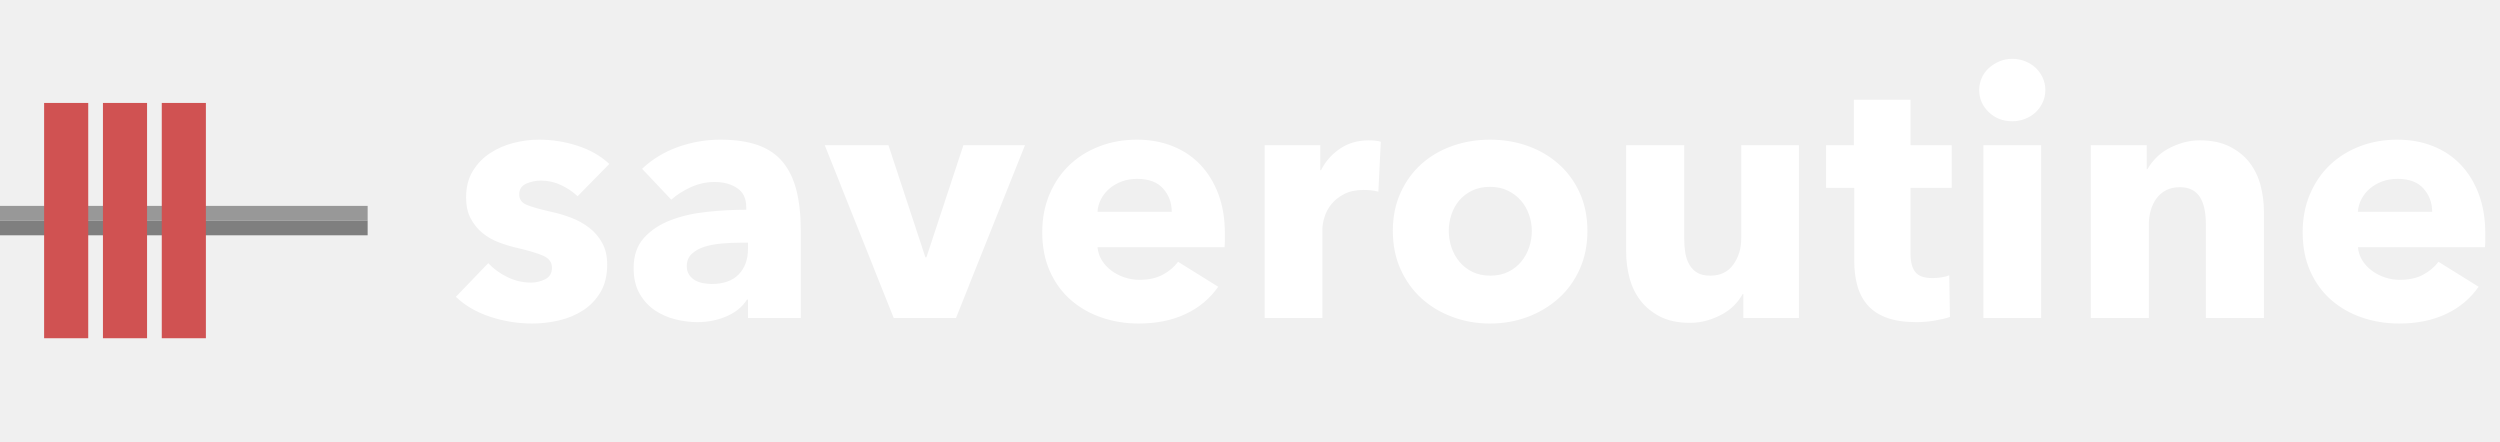
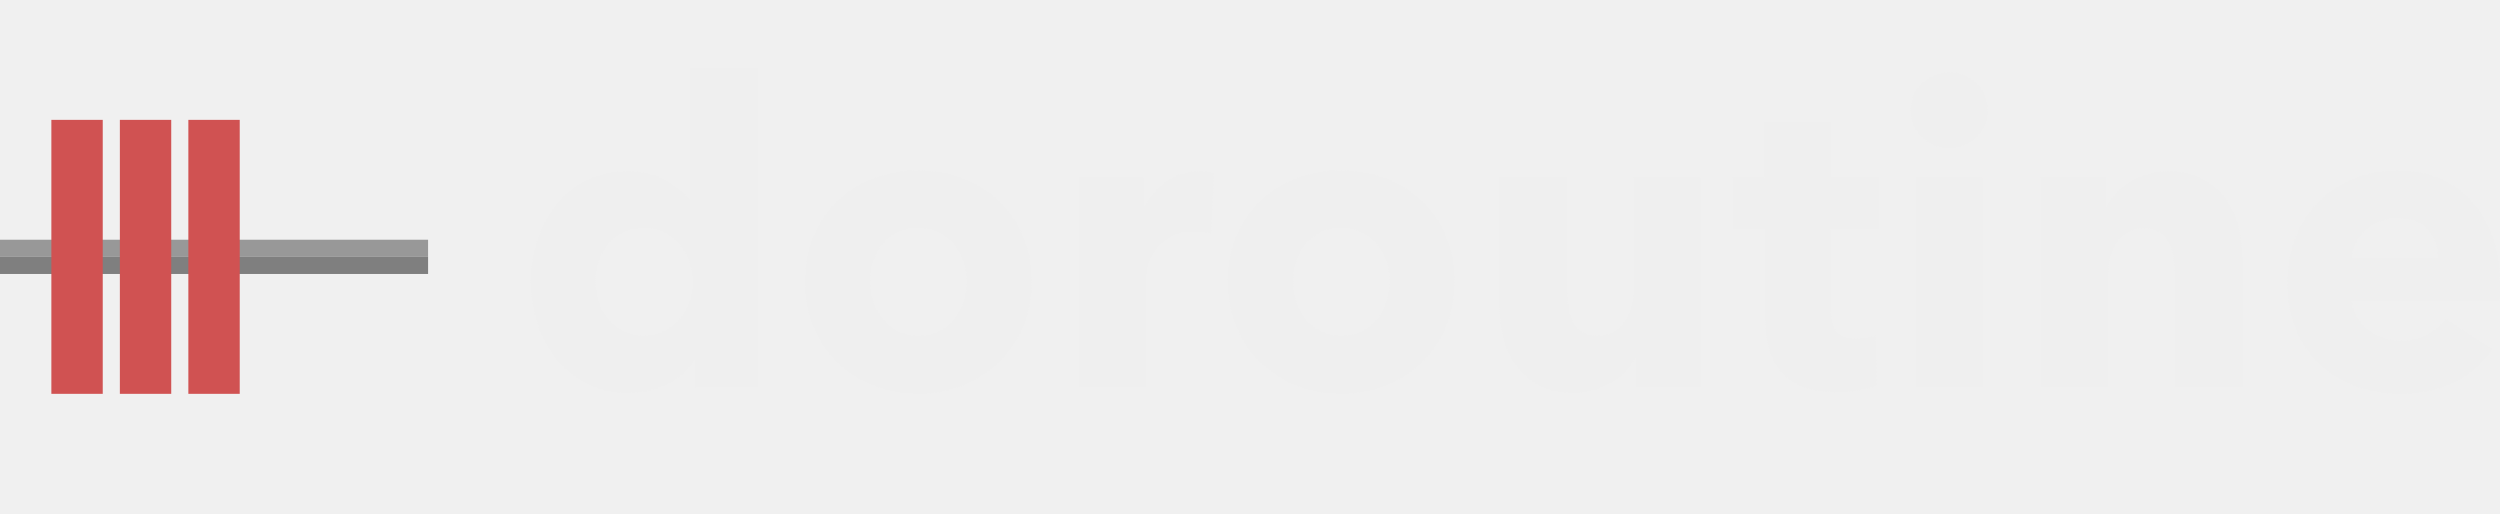
- <svg xmlns="http://www.w3.org/2000/svg" width="170px" height="30px" viewBox="0 0 170 30" version="1.1">
+ <svg xmlns="http://www.w3.org/2000/svg" width="146px" height="30px" viewBox="0 0 146 30" version="1.1">
  <defs />
  <g id="Page-1" stroke="none" stroke-width="1" fill="none" fill-rule="evenodd">
-     <g id="logo">
+     <g id="logo-old">
      <g id="Group" transform="translate(0, 7)" fill-rule="nonzero">
        <g id="Group-2">
          <polygon id="Line" fill="#989898" points="25 7 0 7 0 8 25 8" />
          <polygon id="Line-Copy" fill="#7F7F7F" points="25 8 0 8 0 9 25 9" />
          <polygon id="Line-Copy-14" fill="#D05252" points="11 0 11 16 14 16 14 0" />
          <polygon id="Line-Copy-15" fill="#D05252" points="3 0 3 16 6 16 6 0" />
          <polygon id="Line-Copy-16" fill="#D05252" points="7 0 7 16 10 16 10 0" />
        </g>
      </g>
-       <path d="M39.279,13.342 C38.96,13.043 38.585,12.792 38.155,12.587 C37.724,12.383 37.269,12.28 36.791,12.28 C36.424,12.28 36.085,12.351 35.774,12.493 C35.463,12.634 35.307,12.878 35.307,13.224 C35.307,13.554 35.479,13.79 35.822,13.932 C36.165,14.073 36.719,14.231 37.485,14.404 C37.931,14.498 38.382,14.632 38.837,14.805 C39.291,14.978 39.702,15.206 40.069,15.489 C40.436,15.772 40.731,16.118 40.954,16.527 C41.178,16.936 41.289,17.423 41.289,17.99 C41.289,18.729 41.138,19.354 40.835,19.865 C40.532,20.376 40.137,20.789 39.65,21.104 C39.164,21.418 38.617,21.646 38.011,21.788 C37.405,21.929 36.799,22 36.193,22 C35.219,22 34.266,21.847 33.333,21.54 C32.4,21.233 31.622,20.781 31,20.183 L33.201,17.895 C33.552,18.273 33.983,18.587 34.494,18.839 C35.004,19.09 35.546,19.216 36.121,19.216 C36.44,19.216 36.755,19.142 37.066,18.992 C37.377,18.843 37.533,18.579 37.533,18.202 C37.533,17.84 37.341,17.573 36.958,17.4 C36.575,17.227 35.977,17.046 35.164,16.857 C34.749,16.763 34.334,16.637 33.919,16.48 C33.505,16.322 33.134,16.11 32.807,15.843 C32.48,15.575 32.212,15.245 32.005,14.852 C31.798,14.459 31.694,13.987 31.694,13.436 C31.694,12.729 31.845,12.127 32.149,11.632 C32.452,11.136 32.843,10.731 33.321,10.417 C33.8,10.102 34.33,9.87 34.912,9.721 C35.495,9.571 36.073,9.497 36.647,9.497 C37.541,9.497 38.414,9.634 39.267,9.91 C40.121,10.185 40.843,10.598 41.433,11.148 L39.279,13.342 Z M50.864,16.503 L50.361,16.503 C49.93,16.503 49.496,16.523 49.057,16.562 C48.618,16.602 48.227,16.676 47.884,16.786 C47.541,16.896 47.258,17.058 47.035,17.27 C46.812,17.482 46.7,17.761 46.7,18.107 C46.7,18.328 46.752,18.516 46.855,18.674 C46.959,18.831 47.091,18.957 47.25,19.051 C47.41,19.145 47.593,19.212 47.801,19.252 C48.008,19.291 48.207,19.311 48.399,19.311 C49.197,19.311 49.807,19.094 50.229,18.662 C50.652,18.229 50.864,17.644 50.864,16.904 L50.864,16.503 Z M43.661,11.478 C44.363,10.818 45.18,10.322 46.114,9.992 C47.047,9.662 48,9.497 48.973,9.497 C49.978,9.497 50.828,9.619 51.522,9.862 C52.216,10.106 52.778,10.484 53.209,10.995 C53.639,11.506 53.954,12.151 54.154,12.929 C54.353,13.708 54.453,14.632 54.453,15.701 L54.453,21.623 L50.864,21.623 L50.864,20.372 L50.792,20.372 C50.489,20.86 50.03,21.237 49.416,21.505 C48.802,21.772 48.136,21.906 47.418,21.906 C46.939,21.906 46.445,21.843 45.934,21.717 C45.424,21.591 44.957,21.387 44.534,21.104 C44.112,20.82 43.765,20.443 43.493,19.971 C43.222,19.499 43.087,18.917 43.087,18.225 C43.087,17.376 43.322,16.692 43.793,16.173 C44.263,15.654 44.869,15.253 45.611,14.97 C46.353,14.687 47.179,14.498 48.088,14.404 C48.997,14.309 49.882,14.262 50.744,14.262 L50.744,14.073 C50.744,13.491 50.537,13.063 50.122,12.788 C49.707,12.512 49.197,12.375 48.59,12.375 C48.032,12.375 47.494,12.493 46.975,12.729 C46.457,12.965 46.014,13.248 45.647,13.578 L43.661,11.478 Z M65.008,21.623 L60.773,21.623 L56.083,9.874 L60.414,9.874 L62.926,17.494 L62.998,17.494 L65.511,9.874 L69.698,9.874 L65.008,21.623 Z M79.679,14.404 C79.679,13.79 79.484,13.263 79.093,12.823 C78.702,12.383 78.116,12.163 77.334,12.163 C76.951,12.163 76.6,12.221 76.281,12.339 C75.962,12.457 75.683,12.619 75.444,12.823 C75.204,13.028 75.013,13.267 74.869,13.543 C74.726,13.818 74.646,14.105 74.63,14.404 L79.679,14.404 Z M83.292,15.89 L83.292,16.362 C83.292,16.519 83.284,16.668 83.268,16.81 L74.63,16.81 C74.662,17.14 74.762,17.439 74.929,17.706 C75.097,17.974 75.312,18.206 75.575,18.402 C75.839,18.599 76.134,18.752 76.461,18.862 C76.788,18.972 77.127,19.028 77.478,19.028 C78.1,19.028 78.626,18.914 79.057,18.685 C79.488,18.457 79.839,18.163 80.11,17.801 L82.838,19.499 C82.279,20.301 81.542,20.919 80.624,21.351 C79.707,21.784 78.642,22 77.43,22 C76.536,22 75.691,21.862 74.893,21.587 C74.096,21.312 73.398,20.911 72.8,20.384 C72.201,19.857 71.731,19.208 71.388,18.438 C71.045,17.667 70.873,16.786 70.873,15.796 C70.873,14.836 71.041,13.967 71.376,13.189 C71.711,12.41 72.165,11.75 72.74,11.207 C73.314,10.664 73.992,10.244 74.774,9.945 C75.555,9.646 76.401,9.497 77.31,9.497 C78.188,9.497 78.993,9.642 79.727,9.933 C80.461,10.224 81.091,10.645 81.617,11.195 C82.144,11.746 82.555,12.414 82.85,13.201 C83.145,13.987 83.292,14.883 83.292,15.89 Z M93.728,13.035 C93.553,12.988 93.381,12.957 93.214,12.941 C93.046,12.925 92.883,12.917 92.723,12.917 C92.197,12.917 91.754,13.012 91.395,13.201 C91.036,13.389 90.749,13.617 90.534,13.885 C90.318,14.152 90.163,14.443 90.067,14.758 C89.971,15.072 89.923,15.347 89.923,15.583 L89.923,21.623 L85.999,21.623 L85.999,9.874 L89.78,9.874 L89.78,11.573 L89.828,11.573 C90.131,10.975 90.561,10.488 91.12,10.11 C91.678,9.733 92.324,9.544 93.058,9.544 C93.218,9.544 93.373,9.552 93.525,9.567 C93.676,9.583 93.8,9.607 93.895,9.638 L93.728,13.035 Z M107.944,15.701 C107.944,16.661 107.769,17.529 107.418,18.308 C107.067,19.087 106.588,19.747 105.982,20.29 C105.376,20.832 104.674,21.253 103.876,21.552 C103.079,21.851 102.225,22 101.316,22 C100.423,22 99.573,21.851 98.768,21.552 C97.962,21.253 97.26,20.832 96.662,20.29 C96.064,19.747 95.589,19.087 95.238,18.308 C94.887,17.529 94.712,16.661 94.712,15.701 C94.712,14.742 94.887,13.877 95.238,13.106 C95.589,12.336 96.064,11.683 96.662,11.148 C97.26,10.613 97.962,10.204 98.768,9.921 C99.573,9.638 100.423,9.497 101.316,9.497 C102.225,9.497 103.079,9.638 103.876,9.921 C104.674,10.204 105.376,10.613 105.982,11.148 C106.588,11.683 107.067,12.336 107.418,13.106 C107.769,13.877 107.944,14.742 107.944,15.701 Z M104.164,15.701 C104.164,15.324 104.1,14.954 103.972,14.592 C103.845,14.231 103.661,13.912 103.422,13.637 C103.183,13.362 102.887,13.138 102.536,12.965 C102.185,12.792 101.779,12.705 101.316,12.705 C100.853,12.705 100.447,12.792 100.096,12.965 C99.745,13.138 99.454,13.362 99.222,13.637 C98.991,13.912 98.816,14.231 98.696,14.592 C98.576,14.954 98.516,15.324 98.516,15.701 C98.516,16.079 98.576,16.448 98.696,16.81 C98.816,17.172 98.995,17.498 99.234,17.789 C99.474,18.08 99.769,18.312 100.12,18.485 C100.471,18.658 100.877,18.744 101.34,18.744 C101.803,18.744 102.209,18.658 102.56,18.485 C102.911,18.312 103.206,18.08 103.446,17.789 C103.685,17.498 103.864,17.172 103.984,16.81 C104.104,16.448 104.164,16.079 104.164,15.701 Z M118.547,21.623 L118.547,19.995 L118.5,19.995 C118.356,20.262 118.169,20.514 117.937,20.75 C117.706,20.986 117.435,21.19 117.124,21.363 C116.813,21.536 116.47,21.678 116.095,21.788 C115.72,21.898 115.325,21.953 114.91,21.953 C114.113,21.953 113.439,21.811 112.888,21.528 C112.338,21.245 111.891,20.879 111.548,20.431 C111.205,19.983 110.958,19.472 110.807,18.898 C110.655,18.324 110.579,17.738 110.579,17.14 L110.579,9.874 L114.527,9.874 L114.527,16.244 C114.527,16.574 114.551,16.889 114.599,17.187 C114.647,17.486 114.739,17.754 114.874,17.99 C115.01,18.225 115.189,18.41 115.413,18.544 C115.636,18.678 115.931,18.744 116.298,18.744 C116.984,18.744 117.507,18.493 117.866,17.99 C118.224,17.486 118.404,16.896 118.404,16.22 L118.404,9.874 L122.328,9.874 L122.328,21.623 L118.547,21.623 Z M129.916,12.776 L129.916,17.258 C129.916,17.809 130.024,18.221 130.239,18.497 C130.455,18.772 130.842,18.91 131.4,18.91 C131.591,18.91 131.795,18.894 132.01,18.862 C132.225,18.831 132.405,18.784 132.548,18.721 L132.596,21.552 C132.325,21.646 131.982,21.729 131.567,21.799 C131.153,21.87 130.738,21.906 130.323,21.906 C129.525,21.906 128.855,21.807 128.313,21.611 C127.771,21.414 127.336,21.131 127.009,20.761 C126.682,20.392 126.447,19.952 126.303,19.44 C126.159,18.929 126.088,18.359 126.088,17.73 L126.088,12.776 L124.173,12.776 L124.173,9.874 L126.064,9.874 L126.064,6.784 L129.916,6.784 L129.916,9.874 L132.716,9.874 L132.716,12.776 L129.916,12.776 Z M139.084,6.123 C139.084,6.422 139.024,6.701 138.904,6.961 C138.785,7.22 138.625,7.444 138.426,7.633 C138.226,7.822 137.987,7.971 137.708,8.081 C137.429,8.191 137.137,8.246 136.834,8.246 C136.196,8.246 135.662,8.038 135.231,7.621 C134.8,7.204 134.585,6.705 134.585,6.123 C134.585,5.84 134.641,5.569 134.753,5.309 C134.864,5.05 135.024,4.826 135.231,4.637 C135.439,4.448 135.678,4.295 135.949,4.177 C136.22,4.059 136.515,4 136.834,4 C137.137,4 137.429,4.055 137.708,4.165 C137.987,4.275 138.226,4.425 138.426,4.613 C138.625,4.802 138.785,5.026 138.904,5.286 C139.024,5.545 139.084,5.824 139.084,6.123 Z M134.872,21.623 L134.872,9.874 L138.797,9.874 L138.797,21.623 L134.872,21.623 Z M149.998,21.623 L149.998,15.206 C149.998,14.875 149.97,14.561 149.914,14.262 C149.858,13.963 149.767,13.7 149.639,13.472 C149.511,13.244 149.332,13.063 149.101,12.929 C148.869,12.796 148.578,12.729 148.227,12.729 C147.876,12.729 147.569,12.796 147.306,12.929 C147.043,13.063 146.823,13.248 146.648,13.484 C146.472,13.72 146.341,13.991 146.253,14.298 C146.165,14.604 146.121,14.923 146.121,15.253 L146.121,21.623 L142.173,21.623 L142.173,9.874 L145.978,9.874 L145.978,11.502 L146.026,11.502 C146.169,11.25 146.357,11.003 146.588,10.759 C146.819,10.515 147.091,10.307 147.402,10.134 C147.713,9.961 148.052,9.819 148.419,9.709 C148.785,9.599 149.176,9.544 149.591,9.544 C150.389,9.544 151.067,9.685 151.625,9.969 C152.183,10.252 152.634,10.617 152.977,11.066 C153.32,11.514 153.567,12.029 153.719,12.611 C153.87,13.193 153.946,13.775 153.946,14.356 L153.946,21.623 L149.998,21.623 Z M165.387,14.404 C165.387,13.79 165.191,13.263 164.8,12.823 C164.41,12.383 163.823,12.163 163.042,12.163 C162.659,12.163 162.308,12.221 161.989,12.339 C161.67,12.457 161.391,12.619 161.151,12.823 C160.912,13.028 160.721,13.267 160.577,13.543 C160.433,13.818 160.354,14.105 160.338,14.404 L165.387,14.404 Z M169,15.89 L169,16.362 C169,16.519 168.992,16.668 168.976,16.81 L160.338,16.81 C160.37,17.14 160.469,17.439 160.637,17.706 C160.804,17.974 161.02,18.206 161.283,18.402 C161.546,18.599 161.841,18.752 162.168,18.862 C162.495,18.972 162.834,19.028 163.185,19.028 C163.807,19.028 164.334,18.914 164.765,18.685 C165.195,18.457 165.546,18.163 165.817,17.801 L168.545,19.499 C167.987,20.301 167.249,20.919 166.332,21.351 C165.415,21.784 164.35,22 163.137,22 C162.244,22 161.399,21.862 160.601,21.587 C159.803,21.312 159.105,20.911 158.507,20.384 C157.909,19.857 157.438,19.208 157.095,18.438 C156.752,17.667 156.581,16.786 156.581,15.796 C156.581,14.836 156.748,13.967 157.083,13.189 C157.418,12.41 157.873,11.75 158.447,11.207 C159.022,10.664 159.7,10.244 160.481,9.945 C161.263,9.646 162.109,9.497 163.018,9.497 C163.895,9.497 164.701,9.642 165.435,9.933 C166.168,10.224 166.799,10.645 167.325,11.195 C167.851,11.746 168.262,12.414 168.557,13.201 C168.852,13.987 169,14.883 169,15.89 Z" id="saveroutine" fill="#FFFFFF" />
+       <path d="M40.619,22.606 L40.619,21.006 L40.572,21.006 C40.189,21.63 39.642,22.11 38.932,22.446 C38.223,22.783 37.469,22.951 36.671,22.951 C35.778,22.951 34.98,22.77 34.278,22.409 C33.576,22.048 32.982,21.568 32.496,20.97 C32.009,20.371 31.638,19.677 31.383,18.89 C31.128,18.102 31,17.282 31,16.429 C31,15.576 31.132,14.759 31.395,13.98 C31.658,13.201 32.033,12.516 32.519,11.925 C33.006,11.334 33.596,10.867 34.29,10.522 C34.984,10.177 35.762,10.005 36.623,10.005 C37.501,10.005 38.243,10.177 38.849,10.522 C39.455,10.867 39.926,11.244 40.261,11.654 L40.308,11.654 L40.308,4 L44.233,4 L44.233,22.606 L40.619,22.606 Z M40.476,16.453 C40.476,16.06 40.408,15.674 40.272,15.297 C40.137,14.919 39.945,14.583 39.698,14.288 C39.451,13.992 39.152,13.754 38.801,13.574 C38.45,13.393 38.051,13.303 37.604,13.303 C37.142,13.303 36.735,13.393 36.384,13.574 C36.033,13.754 35.738,13.988 35.499,14.275 C35.259,14.562 35.08,14.895 34.96,15.272 C34.841,15.649 34.781,16.035 34.781,16.429 C34.781,16.823 34.841,17.212 34.96,17.598 C35.08,17.983 35.259,18.324 35.499,18.619 C35.738,18.915 36.033,19.152 36.384,19.333 C36.735,19.513 37.142,19.604 37.604,19.604 C38.051,19.604 38.45,19.513 38.801,19.333 C39.152,19.152 39.451,18.915 39.698,18.619 C39.945,18.324 40.137,17.987 40.272,17.61 C40.408,17.233 40.476,16.847 40.476,16.453 Z M60.244,16.429 C60.244,17.43 60.068,18.336 59.717,19.148 C59.366,19.96 58.888,20.65 58.282,21.216 C57.675,21.782 56.974,22.221 56.176,22.532 C55.378,22.844 54.525,23 53.616,23 C52.722,23 51.873,22.844 51.067,22.532 C50.261,22.221 49.56,21.782 48.961,21.216 C48.363,20.65 47.889,19.96 47.538,19.148 C47.187,18.336 47.011,17.43 47.011,16.429 C47.011,15.428 47.187,14.525 47.538,13.722 C47.889,12.918 48.363,12.237 48.961,11.679 C49.56,11.121 50.261,10.694 51.067,10.399 C51.873,10.104 52.722,9.956 53.616,9.956 C54.525,9.956 55.378,10.104 56.176,10.399 C56.974,10.694 57.675,11.121 58.282,11.679 C58.888,12.237 59.366,12.918 59.717,13.722 C60.068,14.525 60.244,15.428 60.244,16.429 Z M56.463,16.429 C56.463,16.035 56.399,15.649 56.272,15.272 C56.144,14.895 55.961,14.562 55.721,14.275 C55.482,13.988 55.187,13.754 54.836,13.574 C54.485,13.393 54.078,13.303 53.616,13.303 C53.153,13.303 52.746,13.393 52.395,13.574 C52.044,13.754 51.753,13.988 51.522,14.275 C51.29,14.562 51.115,14.895 50.995,15.272 C50.876,15.649 50.816,16.035 50.816,16.429 C50.816,16.823 50.876,17.208 50.995,17.585 C51.115,17.963 51.294,18.303 51.534,18.607 C51.773,18.91 52.068,19.152 52.419,19.333 C52.77,19.513 53.177,19.604 53.639,19.604 C54.102,19.604 54.509,19.513 54.86,19.333 C55.211,19.152 55.506,18.91 55.745,18.607 C55.985,18.303 56.164,17.963 56.284,17.585 C56.403,17.208 56.463,16.823 56.463,16.429 Z M70.727,13.648 C70.552,13.598 70.38,13.566 70.213,13.549 C70.045,13.533 69.882,13.525 69.722,13.525 C69.196,13.525 68.753,13.623 68.394,13.82 C68.035,14.017 67.748,14.255 67.533,14.534 C67.318,14.813 67.162,15.116 67.066,15.444 C66.971,15.772 66.923,16.06 66.923,16.306 L66.923,22.606 L62.998,22.606 L62.998,10.35 L66.779,10.35 L66.779,12.122 L66.827,12.122 C67.13,11.498 67.561,10.99 68.119,10.596 C68.678,10.202 69.324,10.005 70.057,10.005 C70.217,10.005 70.372,10.013 70.524,10.03 C70.676,10.046 70.799,10.071 70.895,10.104 L70.727,13.648 Z M84.944,16.429 C84.944,17.43 84.768,18.336 84.417,19.148 C84.066,19.96 83.588,20.65 82.982,21.216 C82.376,21.782 81.674,22.221 80.876,22.532 C80.078,22.844 79.225,23 78.316,23 C77.422,23 76.573,22.844 75.767,22.532 C74.962,22.221 74.26,21.782 73.661,21.216 C73.063,20.65 72.589,19.96 72.238,19.148 C71.887,18.336 71.711,17.43 71.711,16.429 C71.711,15.428 71.887,14.525 72.238,13.722 C72.589,12.918 73.063,12.237 73.661,11.679 C74.26,11.121 74.962,10.694 75.767,10.399 C76.573,10.104 77.422,9.956 78.316,9.956 C79.225,9.956 80.078,10.104 80.876,10.399 C81.674,10.694 82.376,11.121 82.982,11.679 C83.588,12.237 84.066,12.918 84.417,13.722 C84.768,14.525 84.944,15.428 84.944,16.429 Z M81.163,16.429 C81.163,16.035 81.099,15.649 80.972,15.272 C80.844,14.895 80.661,14.562 80.421,14.275 C80.182,13.988 79.887,13.754 79.536,13.574 C79.185,13.393 78.778,13.303 78.316,13.303 C77.853,13.303 77.446,13.393 77.095,13.574 C76.744,13.754 76.453,13.988 76.222,14.275 C75.99,14.562 75.815,14.895 75.695,15.272 C75.576,15.649 75.516,16.035 75.516,16.429 C75.516,16.823 75.576,17.208 75.695,17.585 C75.815,17.963 75.994,18.303 76.234,18.607 C76.473,18.91 76.768,19.152 77.119,19.333 C77.47,19.513 77.877,19.604 78.339,19.604 C78.802,19.604 79.209,19.513 79.56,19.333 C79.911,19.152 80.206,18.91 80.445,18.607 C80.685,18.303 80.864,17.963 80.984,17.585 C81.103,17.208 81.163,16.823 81.163,16.429 Z M95.547,22.606 L95.547,20.908 L95.499,20.908 C95.356,21.187 95.168,21.449 94.937,21.696 C94.706,21.942 94.434,22.155 94.123,22.335 C93.812,22.516 93.469,22.664 93.094,22.778 C92.719,22.893 92.325,22.951 91.91,22.951 C91.112,22.951 90.438,22.803 89.888,22.508 C89.338,22.212 88.891,21.831 88.548,21.363 C88.205,20.896 87.958,20.362 87.806,19.764 C87.655,19.165 87.579,18.554 87.579,17.93 L87.579,10.35 L91.527,10.35 L91.527,16.995 C91.527,17.339 91.551,17.668 91.599,17.979 C91.647,18.291 91.738,18.57 91.874,18.816 C92.01,19.062 92.189,19.255 92.412,19.394 C92.636,19.534 92.931,19.604 93.298,19.604 C93.984,19.604 94.506,19.341 94.865,18.816 C95.224,18.291 95.404,17.676 95.404,16.97 L95.404,10.35 L99.328,10.35 L99.328,22.606 L95.547,22.606 Z M106.916,13.377 L106.916,18.053 C106.916,18.627 107.024,19.058 107.239,19.345 C107.454,19.632 107.841,19.776 108.4,19.776 C108.591,19.776 108.794,19.759 109.01,19.727 C109.225,19.694 109.405,19.645 109.548,19.579 L109.596,22.532 C109.325,22.631 108.982,22.717 108.567,22.791 C108.152,22.865 107.738,22.902 107.323,22.902 C106.525,22.902 105.855,22.799 105.313,22.594 C104.77,22.389 104.336,22.093 104.009,21.708 C103.682,21.322 103.446,20.863 103.303,20.33 C103.159,19.796 103.087,19.202 103.087,18.545 L103.087,13.377 L101.173,13.377 L101.173,10.35 L103.063,10.35 L103.063,7.126 L106.916,7.126 L106.916,10.35 L109.716,10.35 L109.716,13.377 L106.916,13.377 Z M116.083,6.437 C116.083,6.748 116.024,7.04 115.904,7.31 C115.784,7.581 115.625,7.815 115.425,8.012 C115.226,8.209 114.987,8.364 114.708,8.479 C114.428,8.594 114.137,8.652 113.834,8.652 C113.196,8.652 112.662,8.434 112.231,7.999 C111.8,7.565 111.585,7.044 111.585,6.437 C111.585,6.141 111.641,5.858 111.752,5.587 C111.864,5.317 112.024,5.083 112.231,4.886 C112.438,4.689 112.678,4.529 112.949,4.406 C113.22,4.283 113.515,4.222 113.834,4.222 C114.137,4.222 114.428,4.279 114.708,4.394 C114.987,4.509 115.226,4.665 115.425,4.861 C115.625,5.058 115.784,5.292 115.904,5.563 C116.024,5.834 116.083,6.125 116.083,6.437 Z M111.872,22.606 L111.872,10.35 L115.796,10.35 L115.796,22.606 L111.872,22.606 Z M126.998,22.606 L126.998,15.912 C126.998,15.567 126.97,15.239 126.914,14.927 C126.858,14.616 126.766,14.341 126.639,14.103 C126.511,13.865 126.332,13.676 126.1,13.537 C125.869,13.397 125.578,13.328 125.227,13.328 C124.876,13.328 124.569,13.397 124.306,13.537 C124.043,13.676 123.823,13.869 123.648,14.115 C123.472,14.361 123.341,14.644 123.253,14.964 C123.165,15.284 123.121,15.617 123.121,15.961 L123.121,22.606 L119.173,22.606 L119.173,10.35 L122.978,10.35 L122.978,12.048 L123.026,12.048 C123.169,11.785 123.357,11.527 123.588,11.273 C123.819,11.018 124.09,10.801 124.401,10.62 C124.713,10.44 125.052,10.292 125.418,10.177 C125.785,10.063 126.176,10.005 126.591,10.005 C127.389,10.005 128.067,10.153 128.625,10.448 C129.183,10.744 129.634,11.125 129.977,11.593 C130.32,12.06 130.567,12.598 130.719,13.205 C130.87,13.812 130.946,14.419 130.946,15.026 L130.946,22.606 L126.998,22.606 Z M142.387,15.075 C142.387,14.435 142.191,13.886 141.8,13.426 C141.41,12.967 140.823,12.737 140.042,12.737 C139.659,12.737 139.308,12.799 138.989,12.922 C138.67,13.045 138.391,13.213 138.151,13.426 C137.912,13.639 137.721,13.89 137.577,14.177 C137.433,14.464 137.354,14.763 137.338,15.075 L142.387,15.075 Z M146,16.626 L146,17.118 C146,17.282 145.992,17.438 145.976,17.585 L137.338,17.585 C137.37,17.93 137.469,18.242 137.637,18.521 C137.804,18.8 138.02,19.042 138.283,19.247 C138.546,19.452 138.841,19.612 139.168,19.727 C139.495,19.842 139.834,19.899 140.185,19.899 C140.807,19.899 141.334,19.78 141.765,19.542 C142.195,19.304 142.546,18.997 142.817,18.619 L145.545,20.391 C144.987,21.228 144.249,21.872 143.332,22.323 C142.415,22.774 141.35,23 140.137,23 C139.244,23 138.399,22.856 137.601,22.569 C136.803,22.282 136.105,21.864 135.507,21.314 C134.909,20.764 134.438,20.088 134.095,19.284 C133.752,18.48 133.581,17.561 133.581,16.527 C133.581,15.526 133.748,14.62 134.083,13.808 C134.418,12.995 134.873,12.306 135.447,11.74 C136.022,11.174 136.7,10.735 137.481,10.424 C138.263,10.112 139.108,9.956 140.018,9.956 C140.895,9.956 141.701,10.108 142.435,10.411 C143.168,10.715 143.799,11.154 144.325,11.728 C144.851,12.302 145.262,13 145.557,13.82 C145.852,14.64 146,15.576 146,16.626 Z" id="doroutine" fill="#EFEFEF" />
    </g>
  </g>
</svg>
